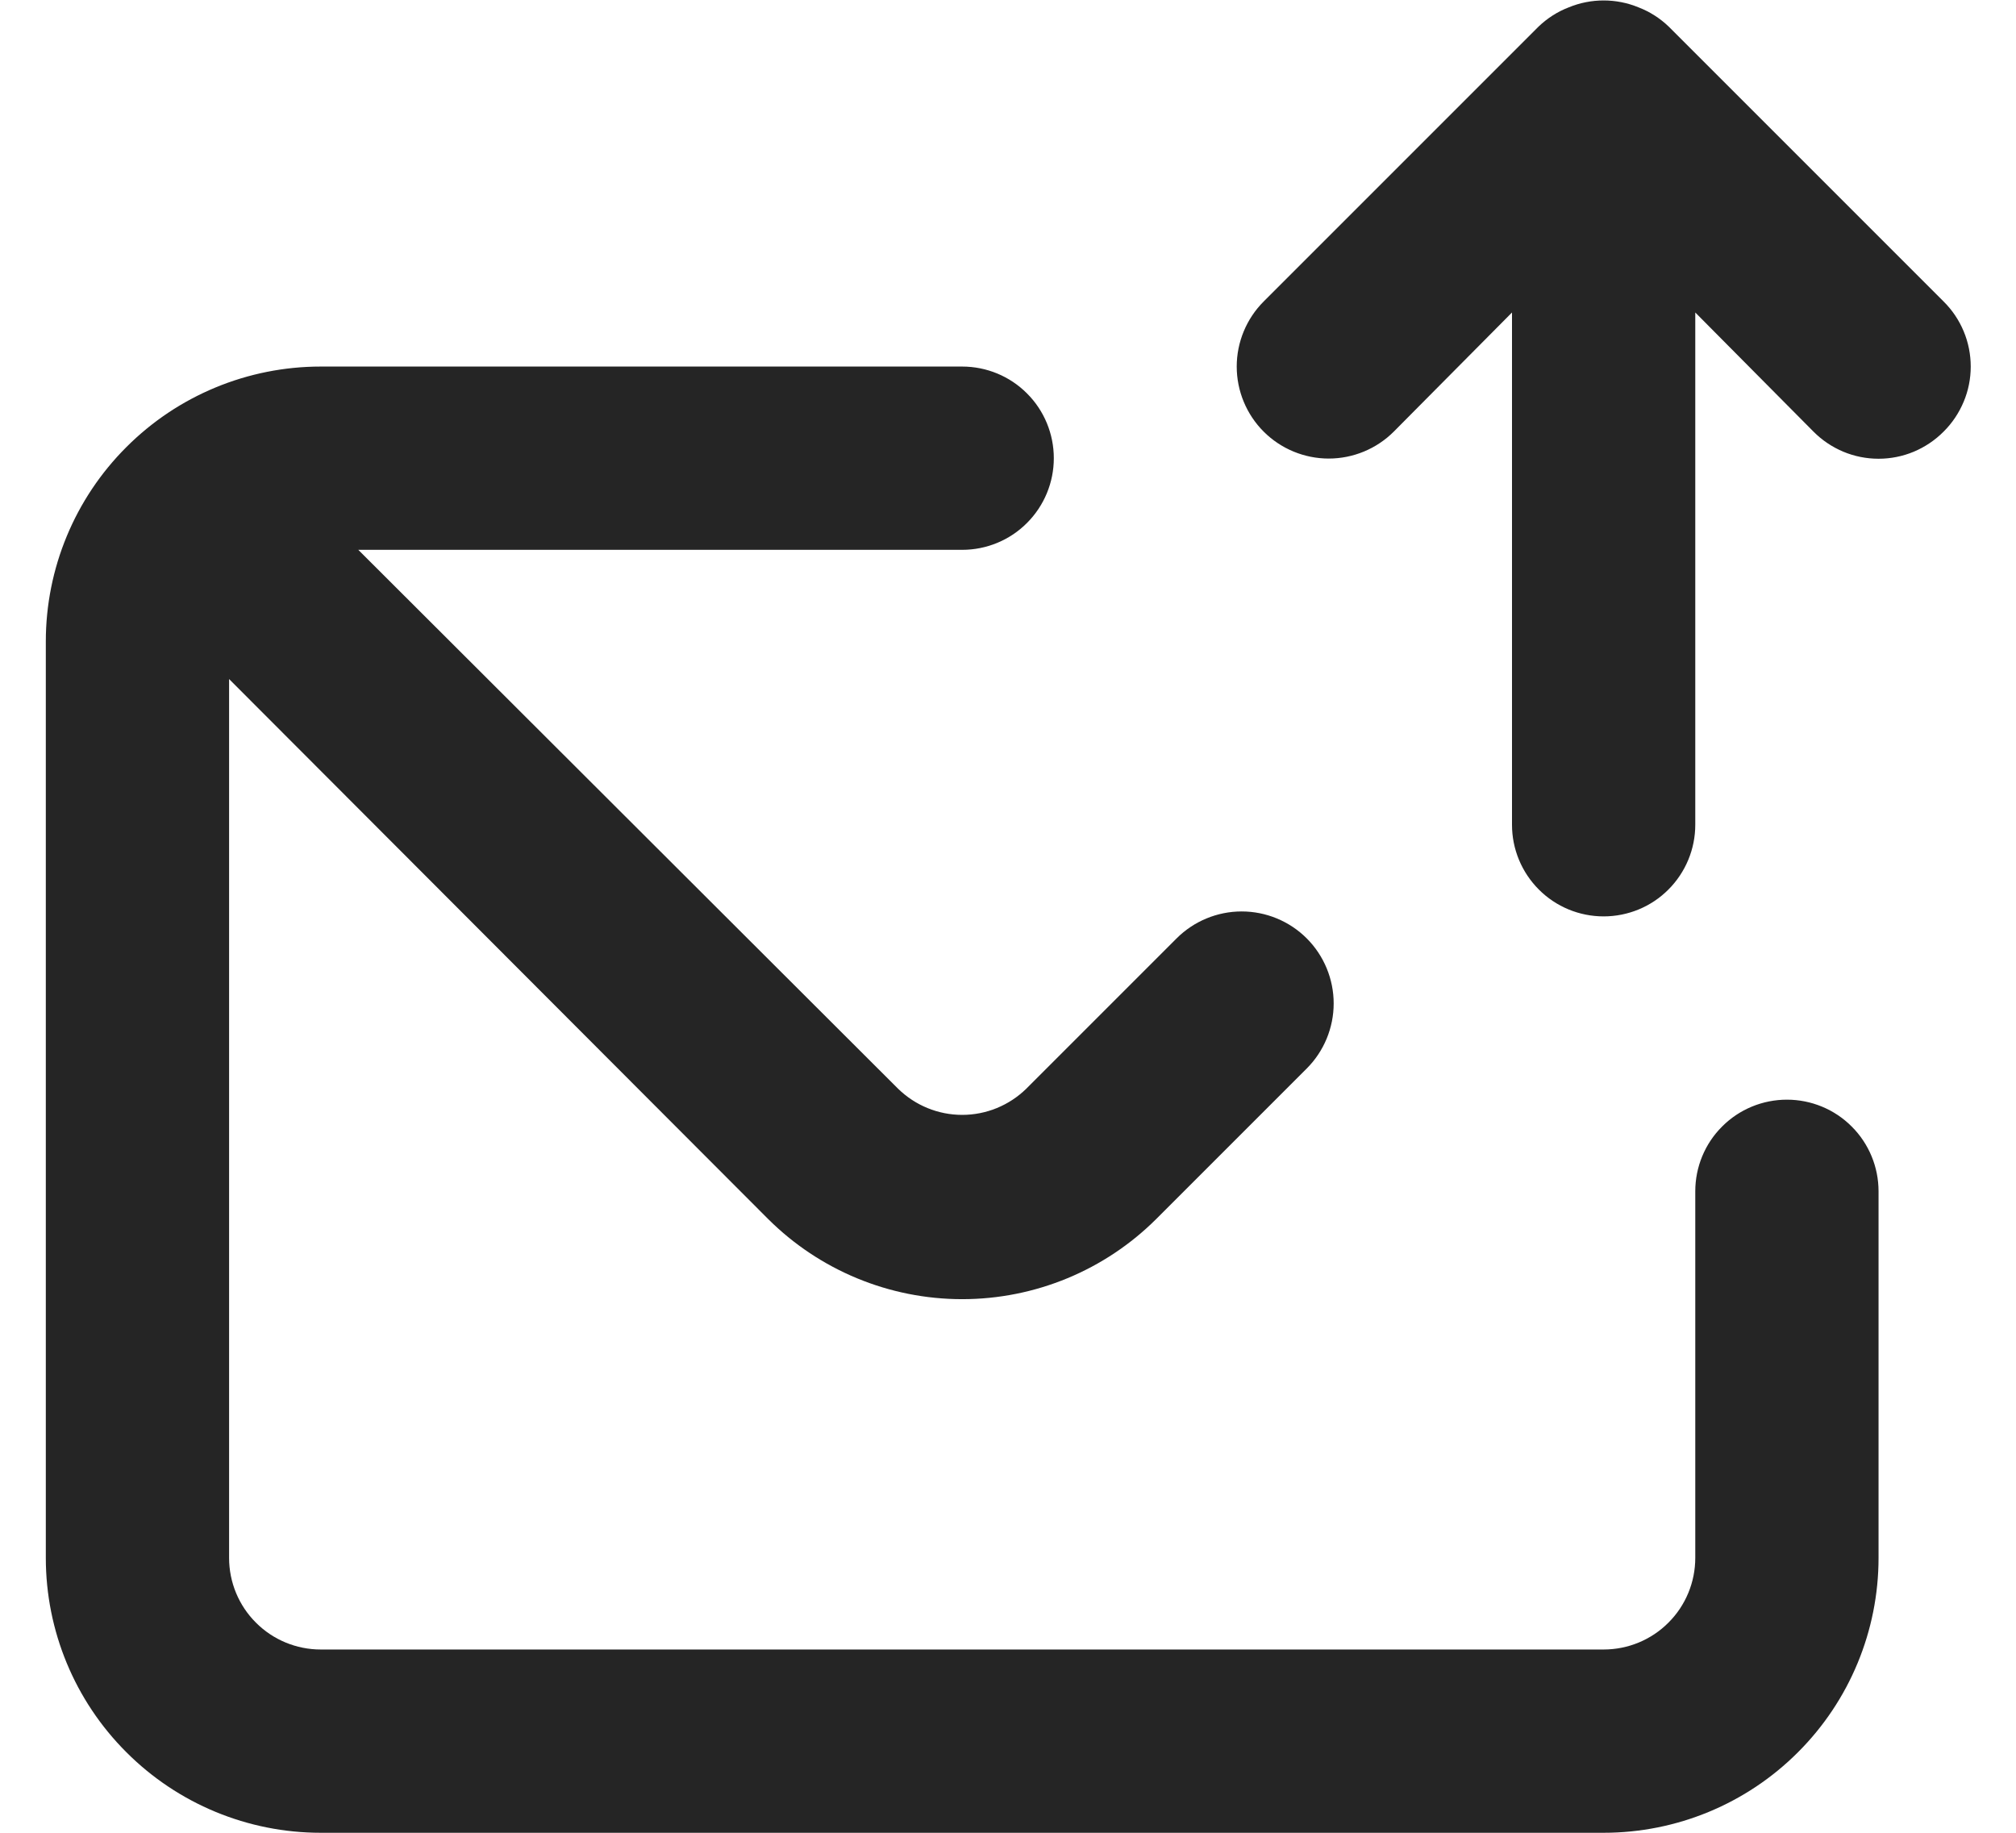
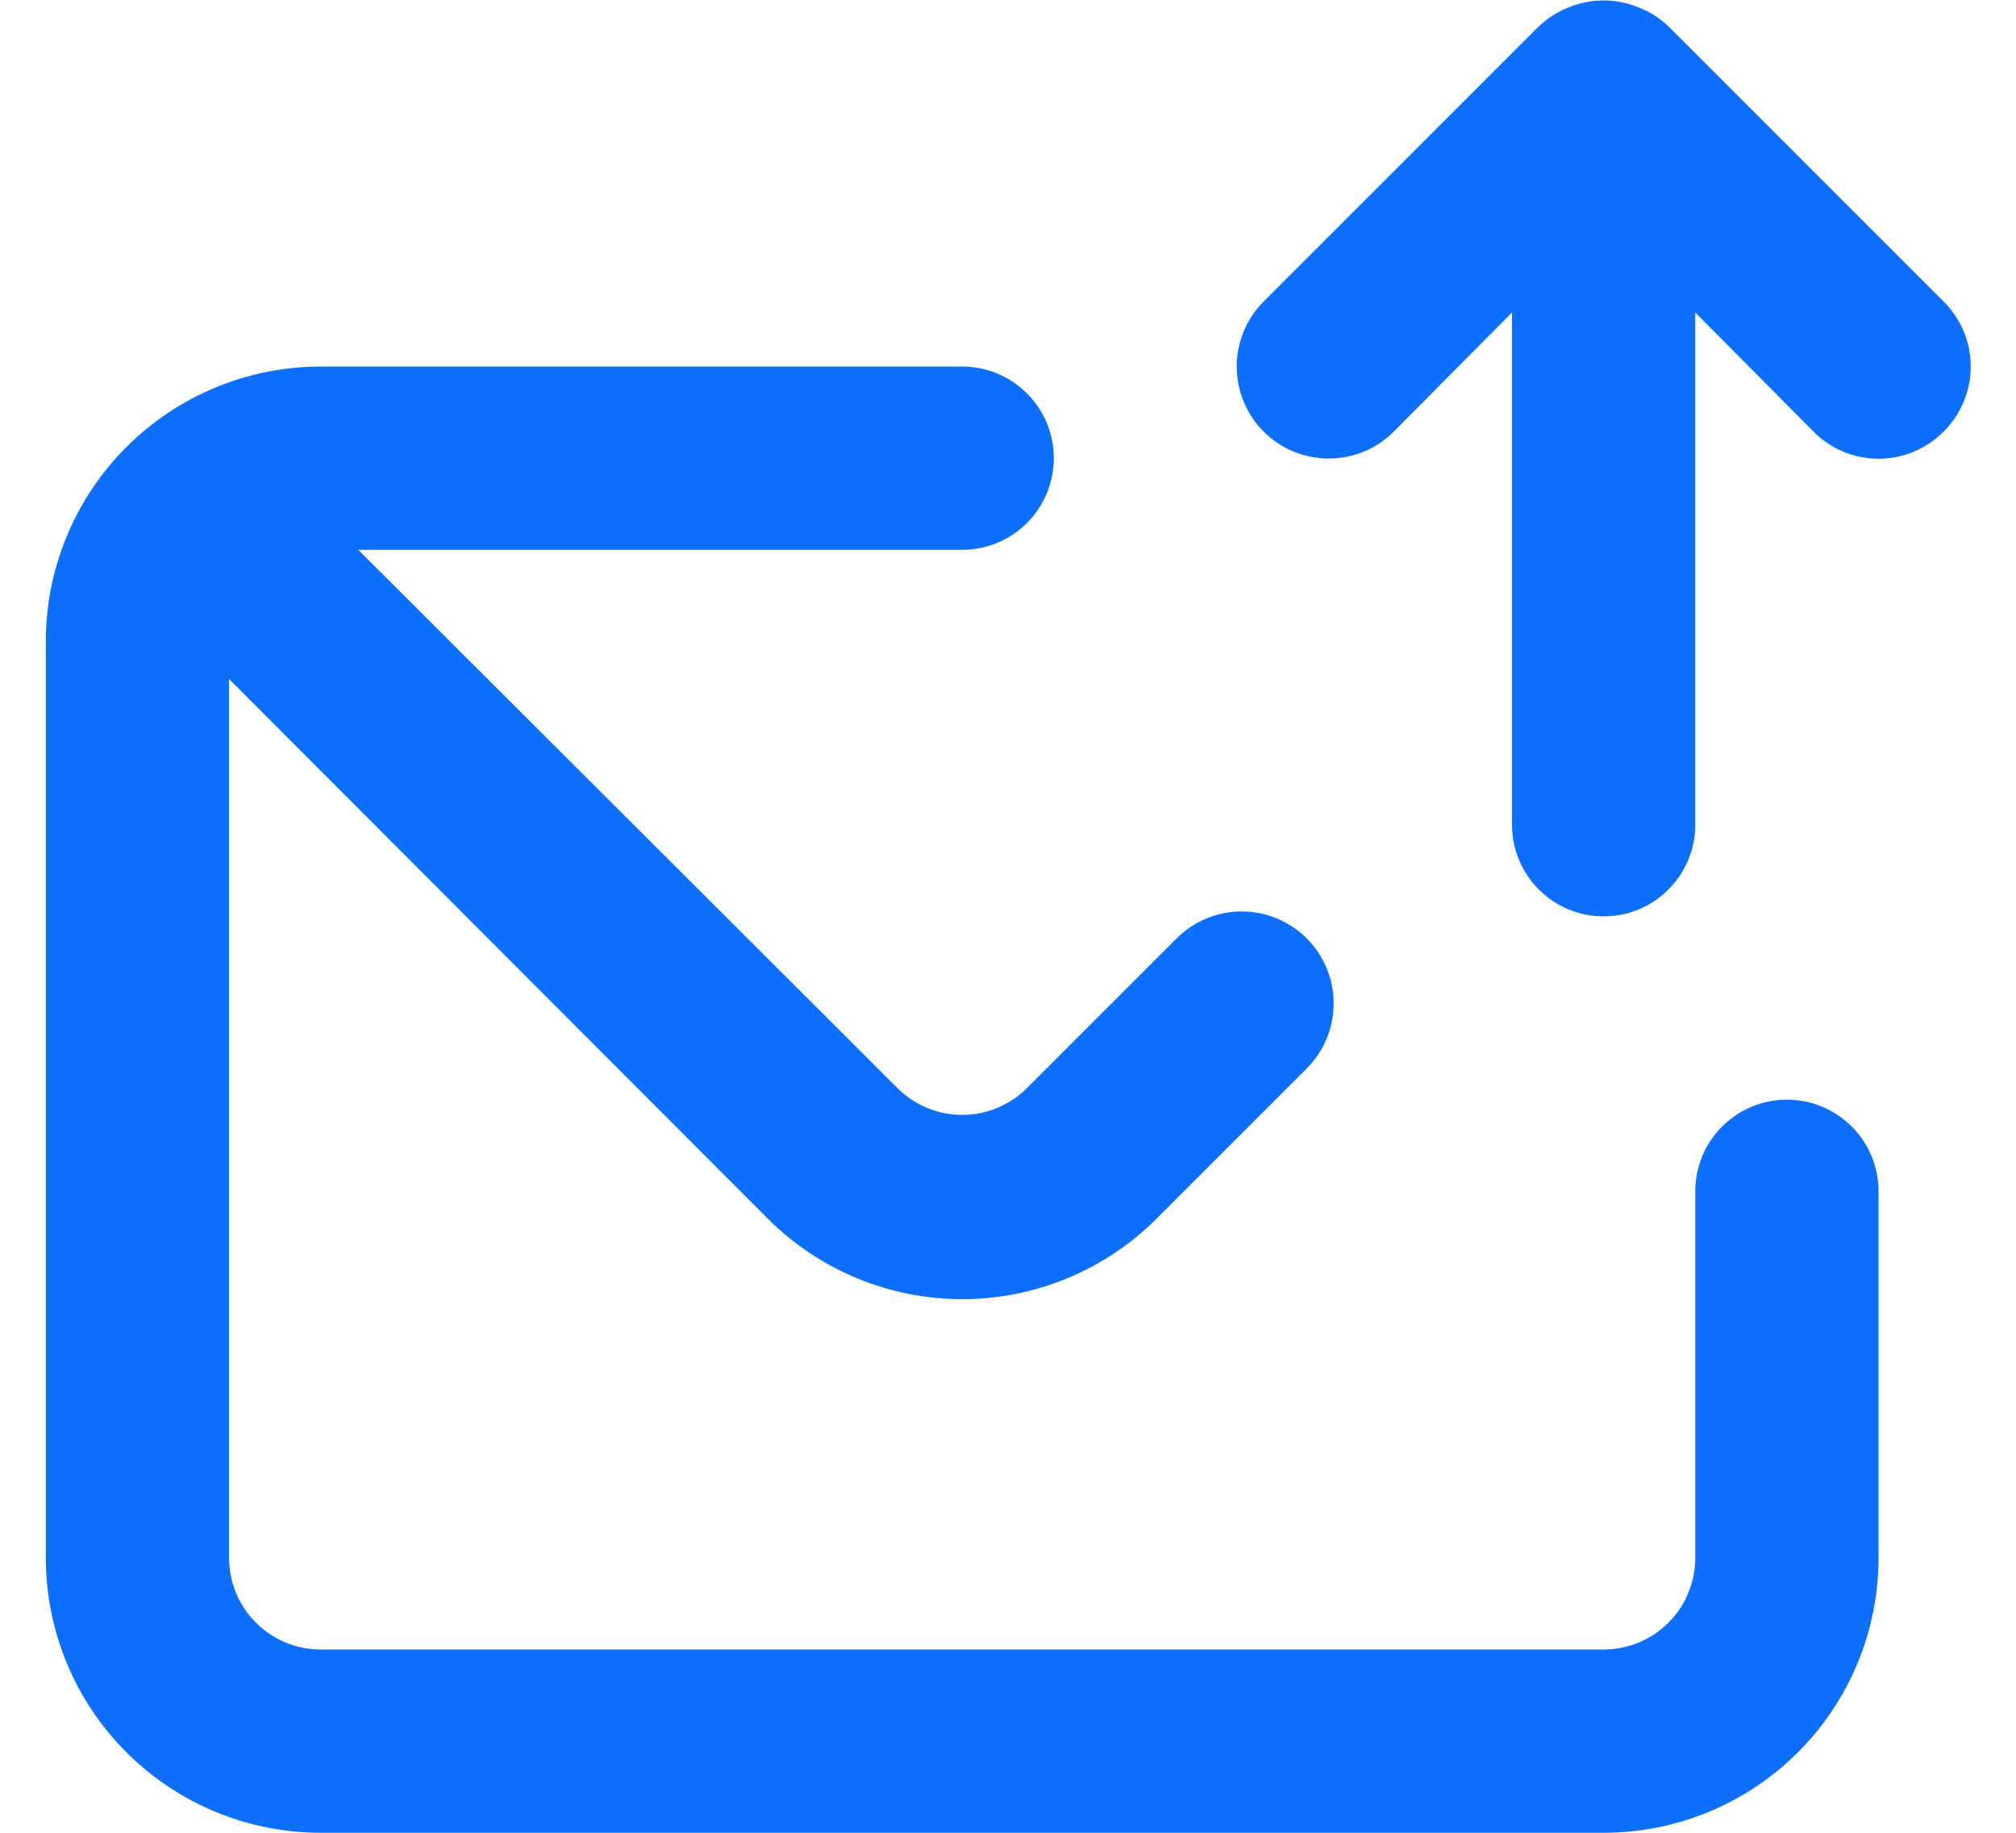
<svg xmlns="http://www.w3.org/2000/svg" width="22" height="20" viewBox="0 0 22 20" fill="none">
-   <path d="M19.5 12C19.235 12 18.98 12.105 18.793 12.293C18.605 12.48 18.5 12.735 18.5 13V17C18.5 17.265 18.395 17.52 18.207 17.707C18.02 17.895 17.765 18 17.5 18H3.5C3.235 18 2.98 17.895 2.793 17.707C2.605 17.52 2.5 17.265 2.5 17V7.41L8.38 13.3C8.943 13.862 9.705 14.177 10.5 14.177C11.295 14.177 12.057 13.862 12.62 13.3L14.26 11.66C14.448 11.472 14.554 11.216 14.554 10.95C14.554 10.684 14.448 10.428 14.26 10.24C14.072 10.052 13.816 9.946 13.55 9.946C13.284 9.946 13.028 10.052 12.84 10.24L11.2 11.88C11.013 12.063 10.762 12.166 10.5 12.166C10.238 12.166 9.987 12.063 9.8 11.88L3.91 6H10.5C10.765 6 11.02 5.895 11.207 5.707C11.395 5.519 11.5 5.265 11.5 5C11.5 4.735 11.395 4.48 11.207 4.293C11.02 4.105 10.765 4 10.5 4H3.5C2.704 4 1.941 4.316 1.379 4.879C0.816 5.441 0.5 6.204 0.5 7V17C0.5 17.796 0.816 18.559 1.379 19.121C1.941 19.684 2.704 20 3.5 20H17.5C18.296 20 19.059 19.684 19.621 19.121C20.184 18.559 20.5 17.796 20.5 17V13C20.5 12.735 20.395 12.48 20.207 12.293C20.02 12.105 19.765 12 19.5 12ZM21.21 3.29L18.21 0.29C18.115 0.199 18.003 0.127 17.88 0.08C17.637 -0.02 17.363 -0.02 17.12 0.08C16.997 0.127 16.885 0.199 16.79 0.29L13.79 3.29C13.602 3.478 13.496 3.734 13.496 4C13.496 4.266 13.602 4.522 13.79 4.71C13.978 4.898 14.234 5.004 14.5 5.004C14.766 5.004 15.022 4.898 15.21 4.71L16.5 3.41V9C16.5 9.265 16.605 9.519 16.793 9.707C16.98 9.895 17.235 10 17.5 10C17.765 10 18.02 9.895 18.207 9.707C18.395 9.519 18.5 9.265 18.5 9V3.41L19.79 4.71C19.883 4.804 19.994 4.878 20.115 4.929C20.237 4.98 20.368 5.006 20.5 5.006C20.632 5.006 20.763 4.98 20.885 4.929C21.006 4.878 21.117 4.804 21.21 4.71C21.304 4.617 21.378 4.506 21.429 4.384C21.48 4.263 21.506 4.132 21.506 4C21.506 3.868 21.48 3.737 21.429 3.615C21.378 3.493 21.304 3.383 21.21 3.29Z" fill="#252525" />
+   <path d="M19.5 12C19.235 12 18.98 12.105 18.793 12.293C18.605 12.48 18.5 12.735 18.5 13V17C18.5 17.265 18.395 17.52 18.207 17.707C18.02 17.895 17.765 18 17.5 18H3.5C3.235 18 2.98 17.895 2.793 17.707C2.605 17.52 2.5 17.265 2.5 17V7.41L8.38 13.3C8.943 13.862 9.705 14.177 10.5 14.177C11.295 14.177 12.057 13.862 12.62 13.3L14.26 11.66C14.448 11.472 14.554 11.216 14.554 10.95C14.554 10.684 14.448 10.428 14.26 10.24C14.072 10.052 13.816 9.946 13.55 9.946C13.284 9.946 13.028 10.052 12.84 10.24L11.2 11.88C11.013 12.063 10.762 12.166 10.5 12.166C10.238 12.166 9.987 12.063 9.8 11.88L3.91 6H10.5C10.765 6 11.02 5.895 11.207 5.707C11.395 5.519 11.5 5.265 11.5 5C11.5 4.735 11.395 4.48 11.207 4.293C11.02 4.105 10.765 4 10.5 4H3.5C2.704 4 1.941 4.316 1.379 4.879C0.816 5.441 0.5 6.204 0.5 7V17C0.5 17.796 0.816 18.559 1.379 19.121C1.941 19.684 2.704 20 3.5 20H17.5C18.296 20 19.059 19.684 19.621 19.121C20.184 18.559 20.5 17.796 20.5 17V13C20.5 12.735 20.395 12.48 20.207 12.293C20.02 12.105 19.765 12 19.5 12ZM21.21 3.29L18.21 0.29C18.115 0.199 18.003 0.127 17.88 0.08C17.637 -0.02 17.363 -0.02 17.12 0.08C16.997 0.127 16.885 0.199 16.79 0.29L13.79 3.29C13.602 3.478 13.496 3.734 13.496 4C13.496 4.266 13.602 4.522 13.79 4.71C13.978 4.898 14.234 5.004 14.5 5.004C14.766 5.004 15.022 4.898 15.21 4.71L16.5 3.41V9C16.5 9.265 16.605 9.519 16.793 9.707C16.98 9.895 17.235 10 17.5 10C17.765 10 18.02 9.895 18.207 9.707C18.395 9.519 18.5 9.265 18.5 9V3.41L19.79 4.71C19.883 4.804 19.994 4.878 20.115 4.929C20.237 4.98 20.368 5.006 20.5 5.006C20.632 5.006 20.763 4.98 20.885 4.929C21.006 4.878 21.117 4.804 21.21 4.71C21.304 4.617 21.378 4.506 21.429 4.384C21.48 4.263 21.506 4.132 21.506 4C21.506 3.868 21.48 3.737 21.429 3.615C21.378 3.493 21.304 3.383 21.21 3.29Z" fill="#0e6ffd" />
</svg>
